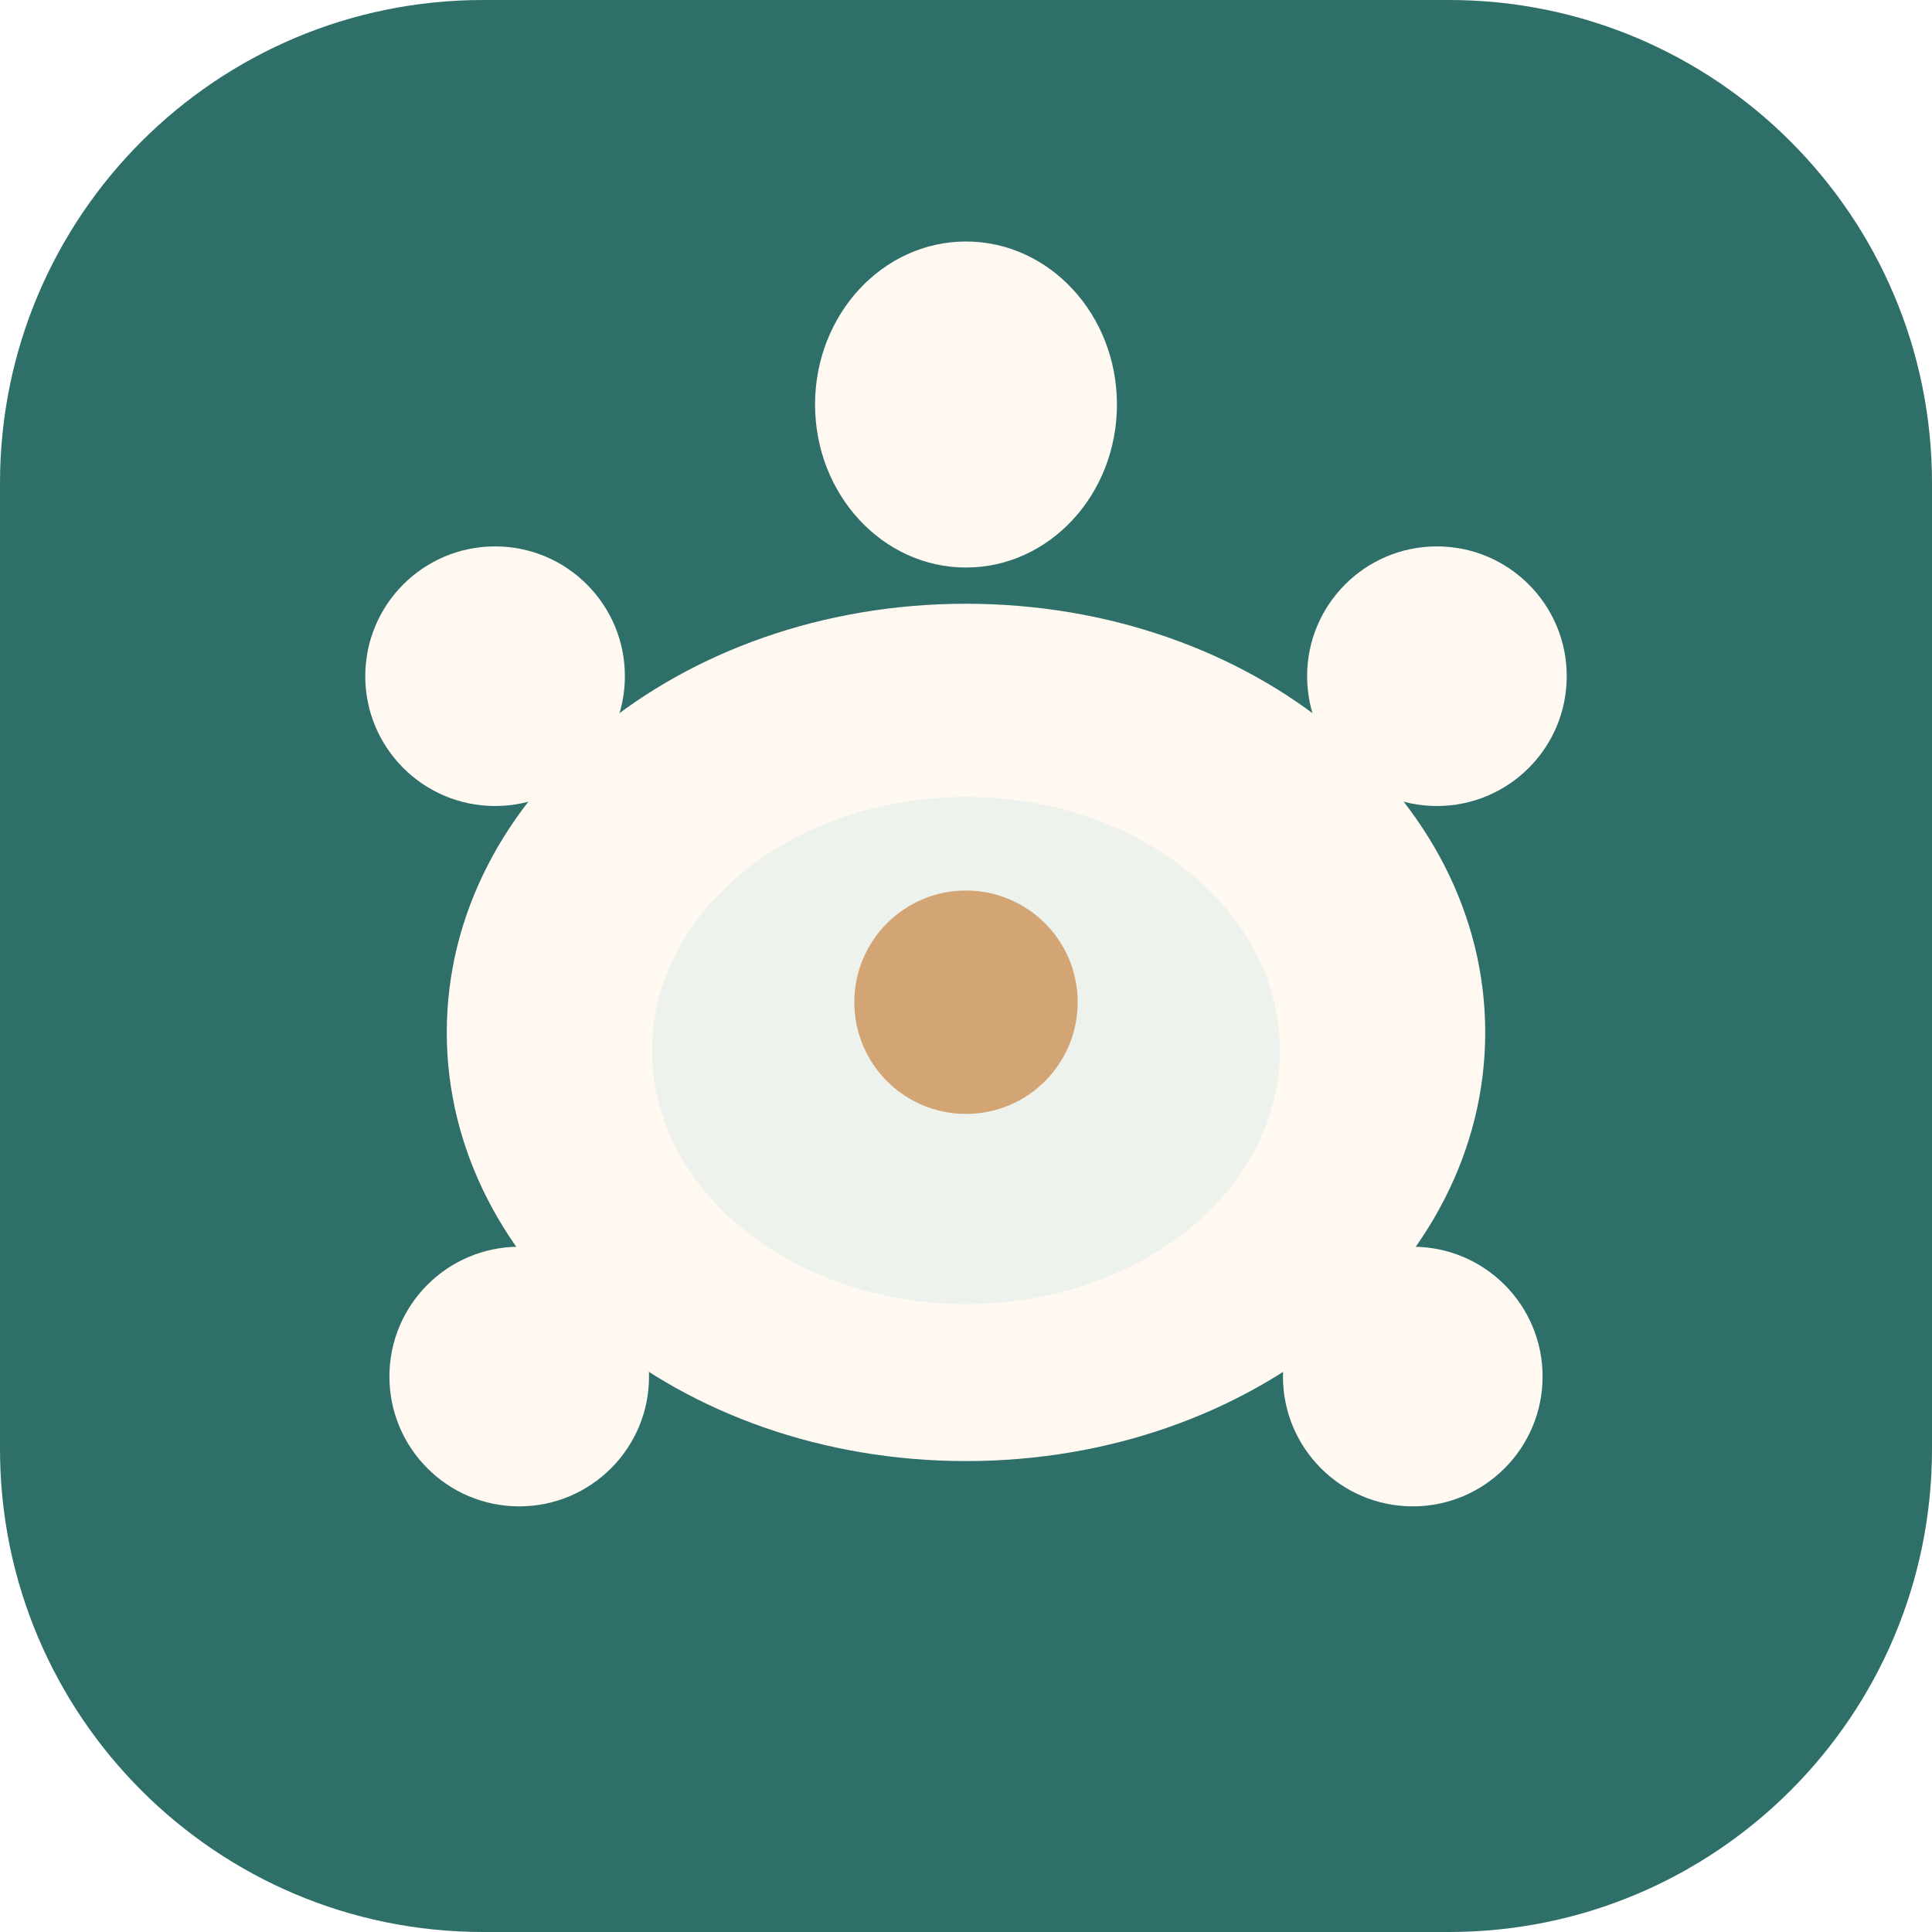
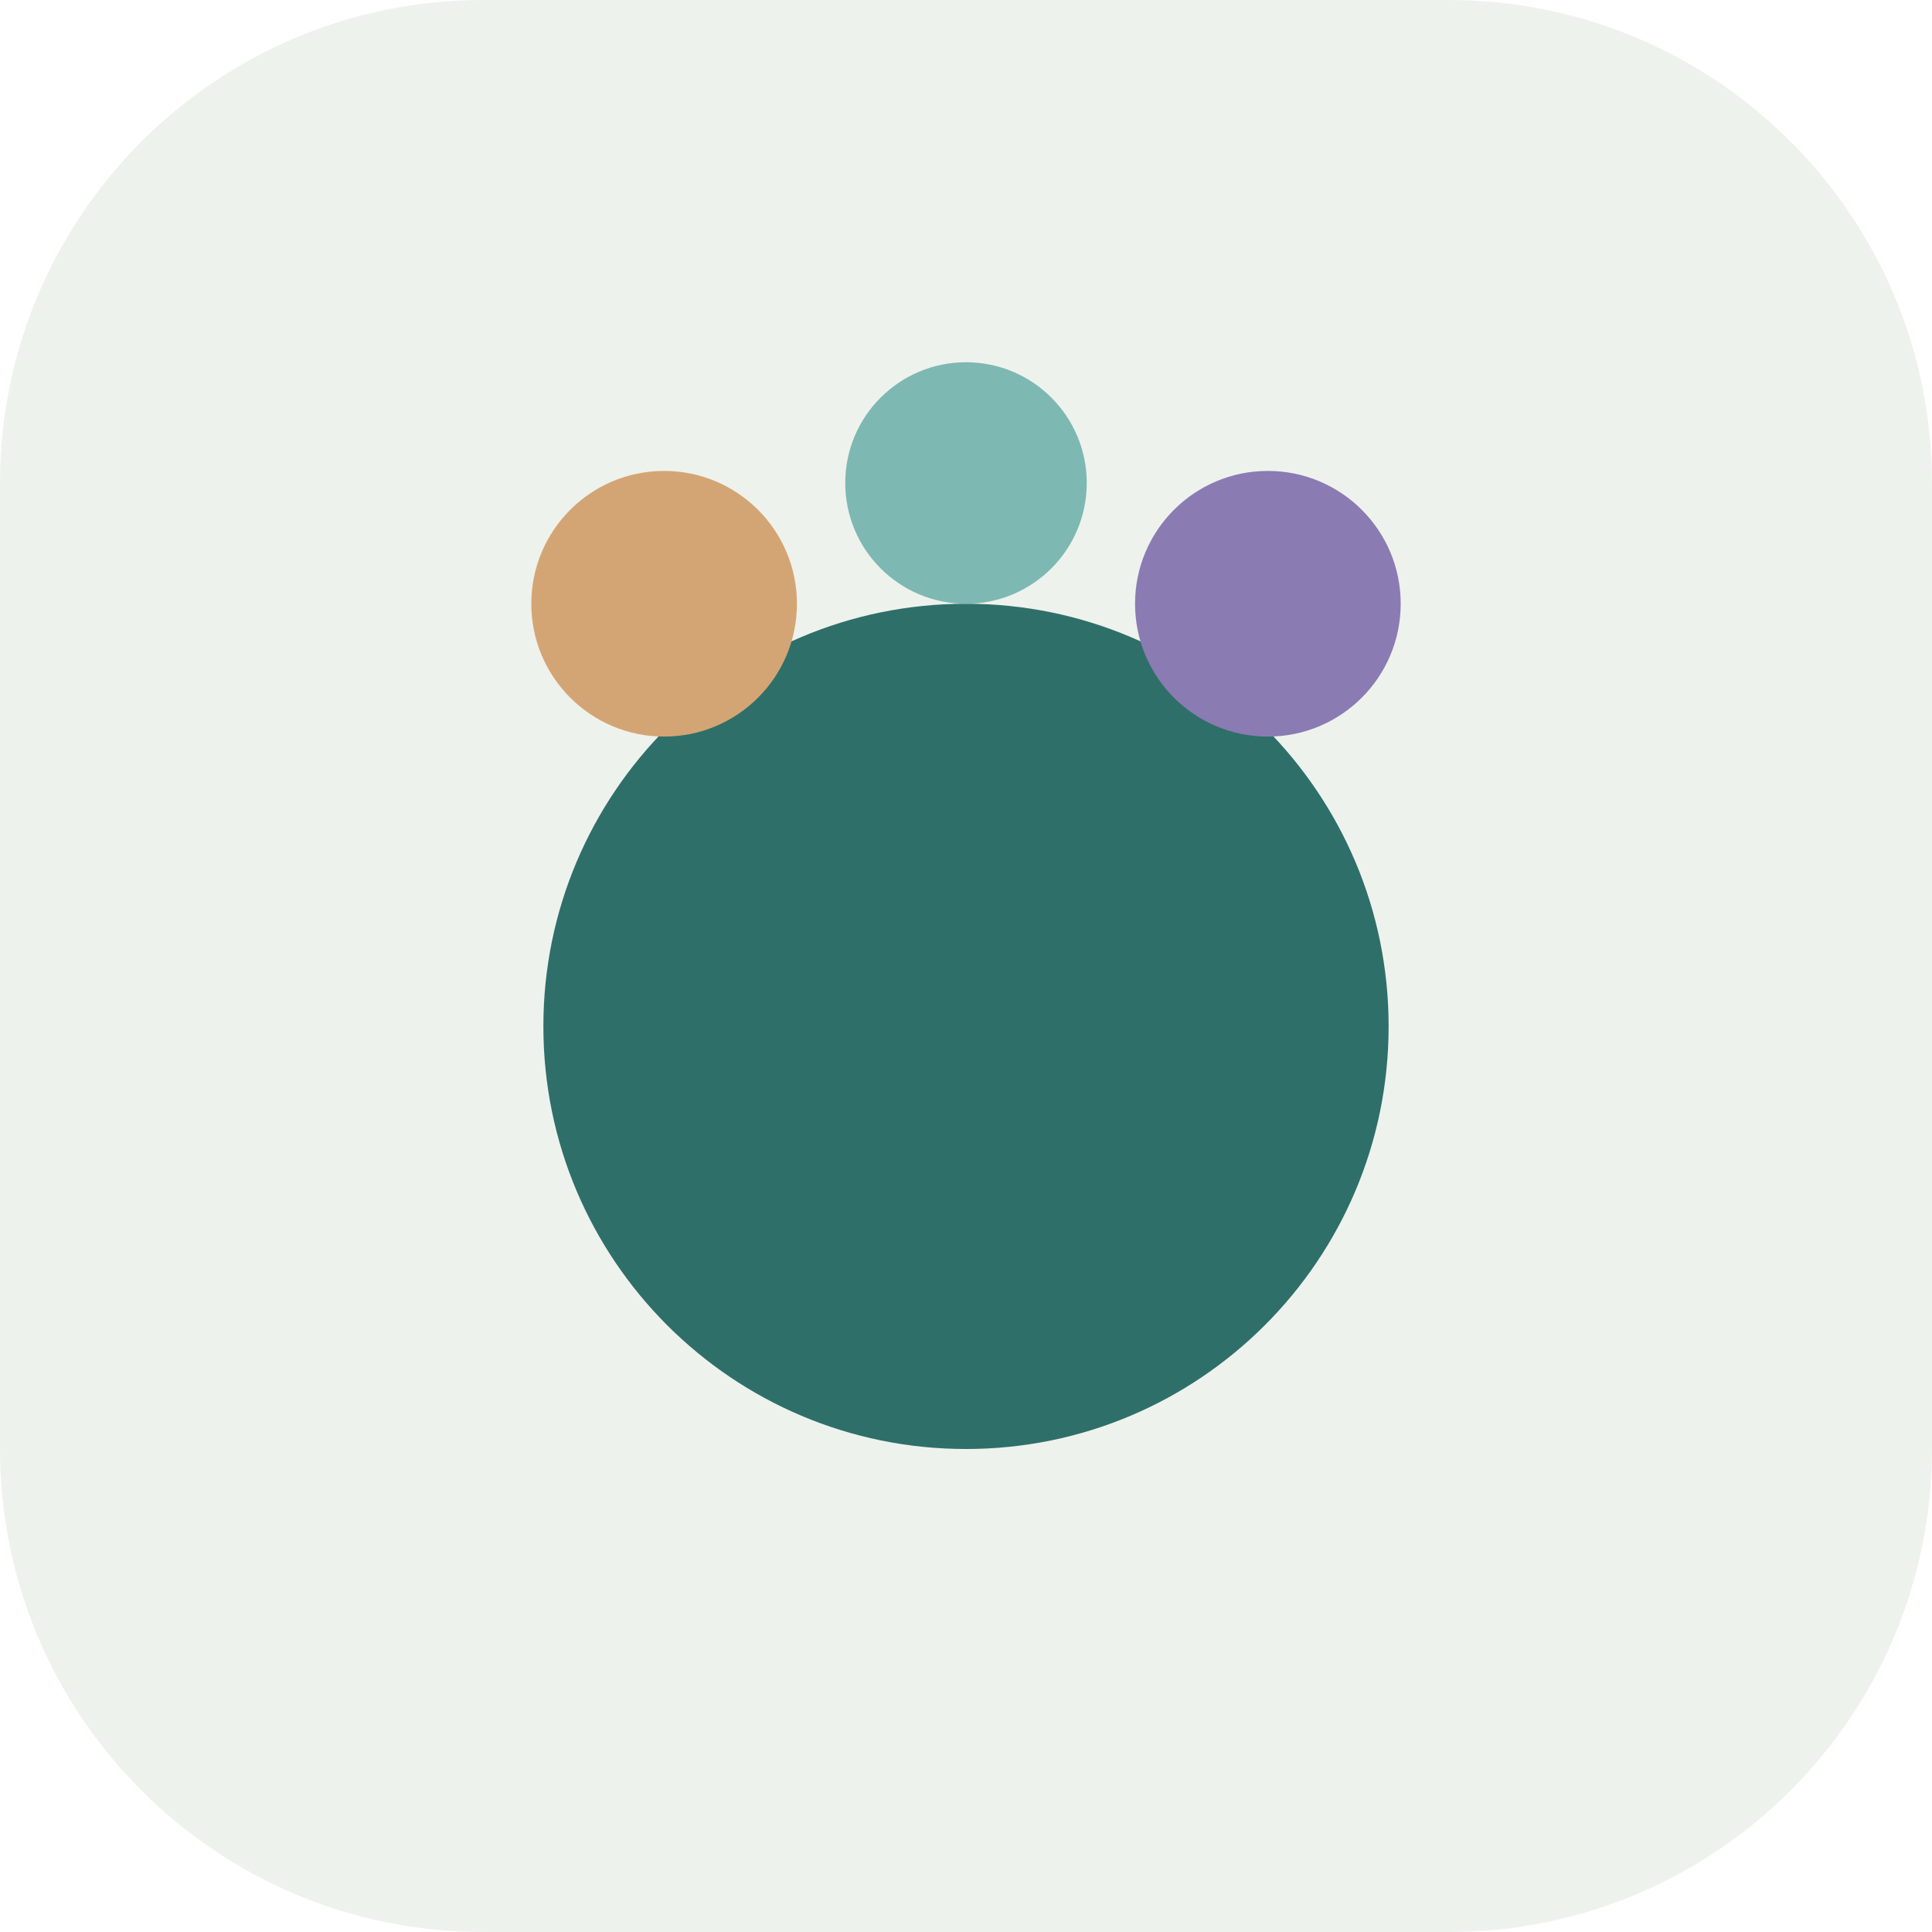
- <svg xmlns="http://www.w3.org/2000/svg" viewBox="0 0 32 32" role="img" aria-label="禪光工作室">
-   <rect width="32" height="32" rx="8" fill="#2F6F6A" />
-   <circle cx="8.2" cy="11.2" r="2.15" fill="#FFF9F2" />
-   <circle cx="23.8" cy="11.2" r="2.15" fill="#FFF9F2" />
-   <circle cx="8.6" cy="22.8" r="2.15" fill="#FFF9F2" />
-   <circle cx="23.4" cy="22.8" r="2.15" fill="#FFF9F2" />
-   <ellipse cx="16" cy="6.7" rx="2.5" ry="2.7" fill="#FFF9F2" />
-   <ellipse cx="16" cy="17.1" rx="8.6" ry="7.1" fill="#FFF9F2" />
-   <ellipse cx="16" cy="17.4" rx="5.2" ry="4.2" fill="#EEF2EC" />
-   <circle cx="16" cy="16.6" r="1.85" fill="#D4A574" />
+ <svg xmlns="http://www.w3.org/2000/svg" viewBox="0 0 32 32">
+   <rect width="32" height="32" rx="8" fill="#EEF2EC" />
+   <circle cx="16" cy="17" r="7" fill="#2F6F6A" />
+   <circle cx="11" cy="10" r="2.2" fill="#D4A574" />
+   <circle cx="16" cy="8" r="2" fill="#7EB8B2" />
+   <circle cx="21" cy="10" r="2.2" fill="#8B7BB3" />
</svg>
